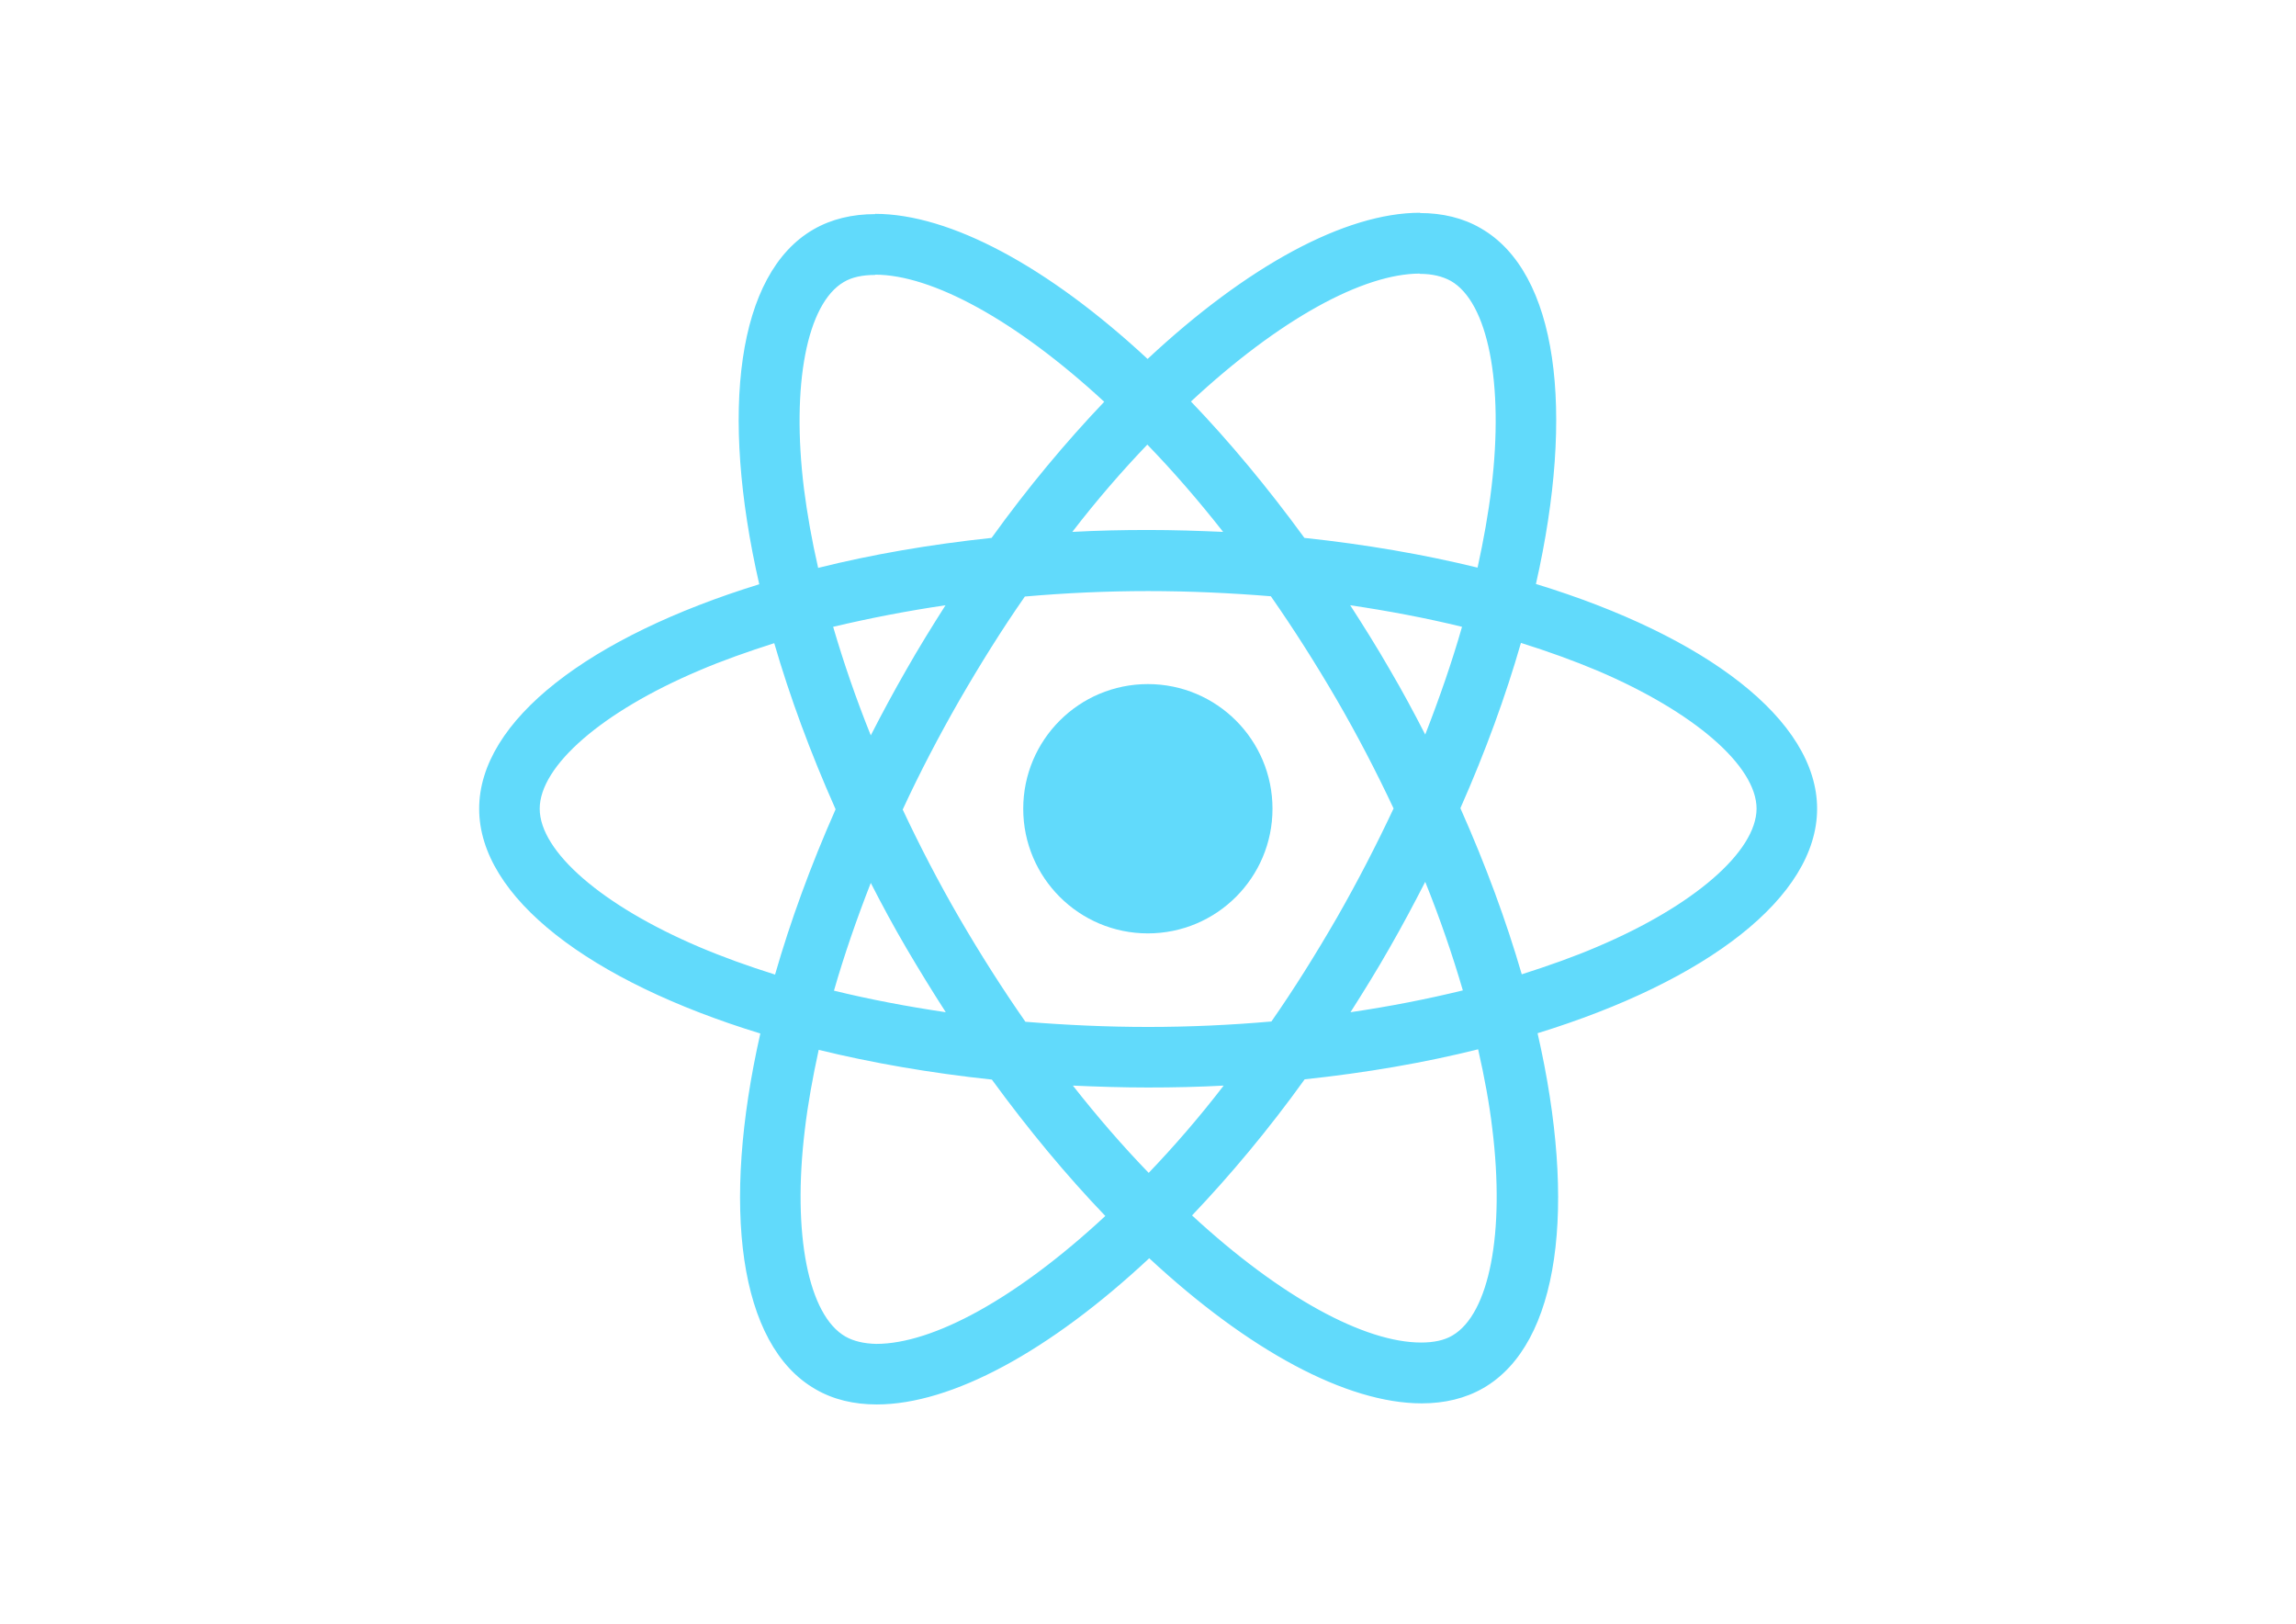
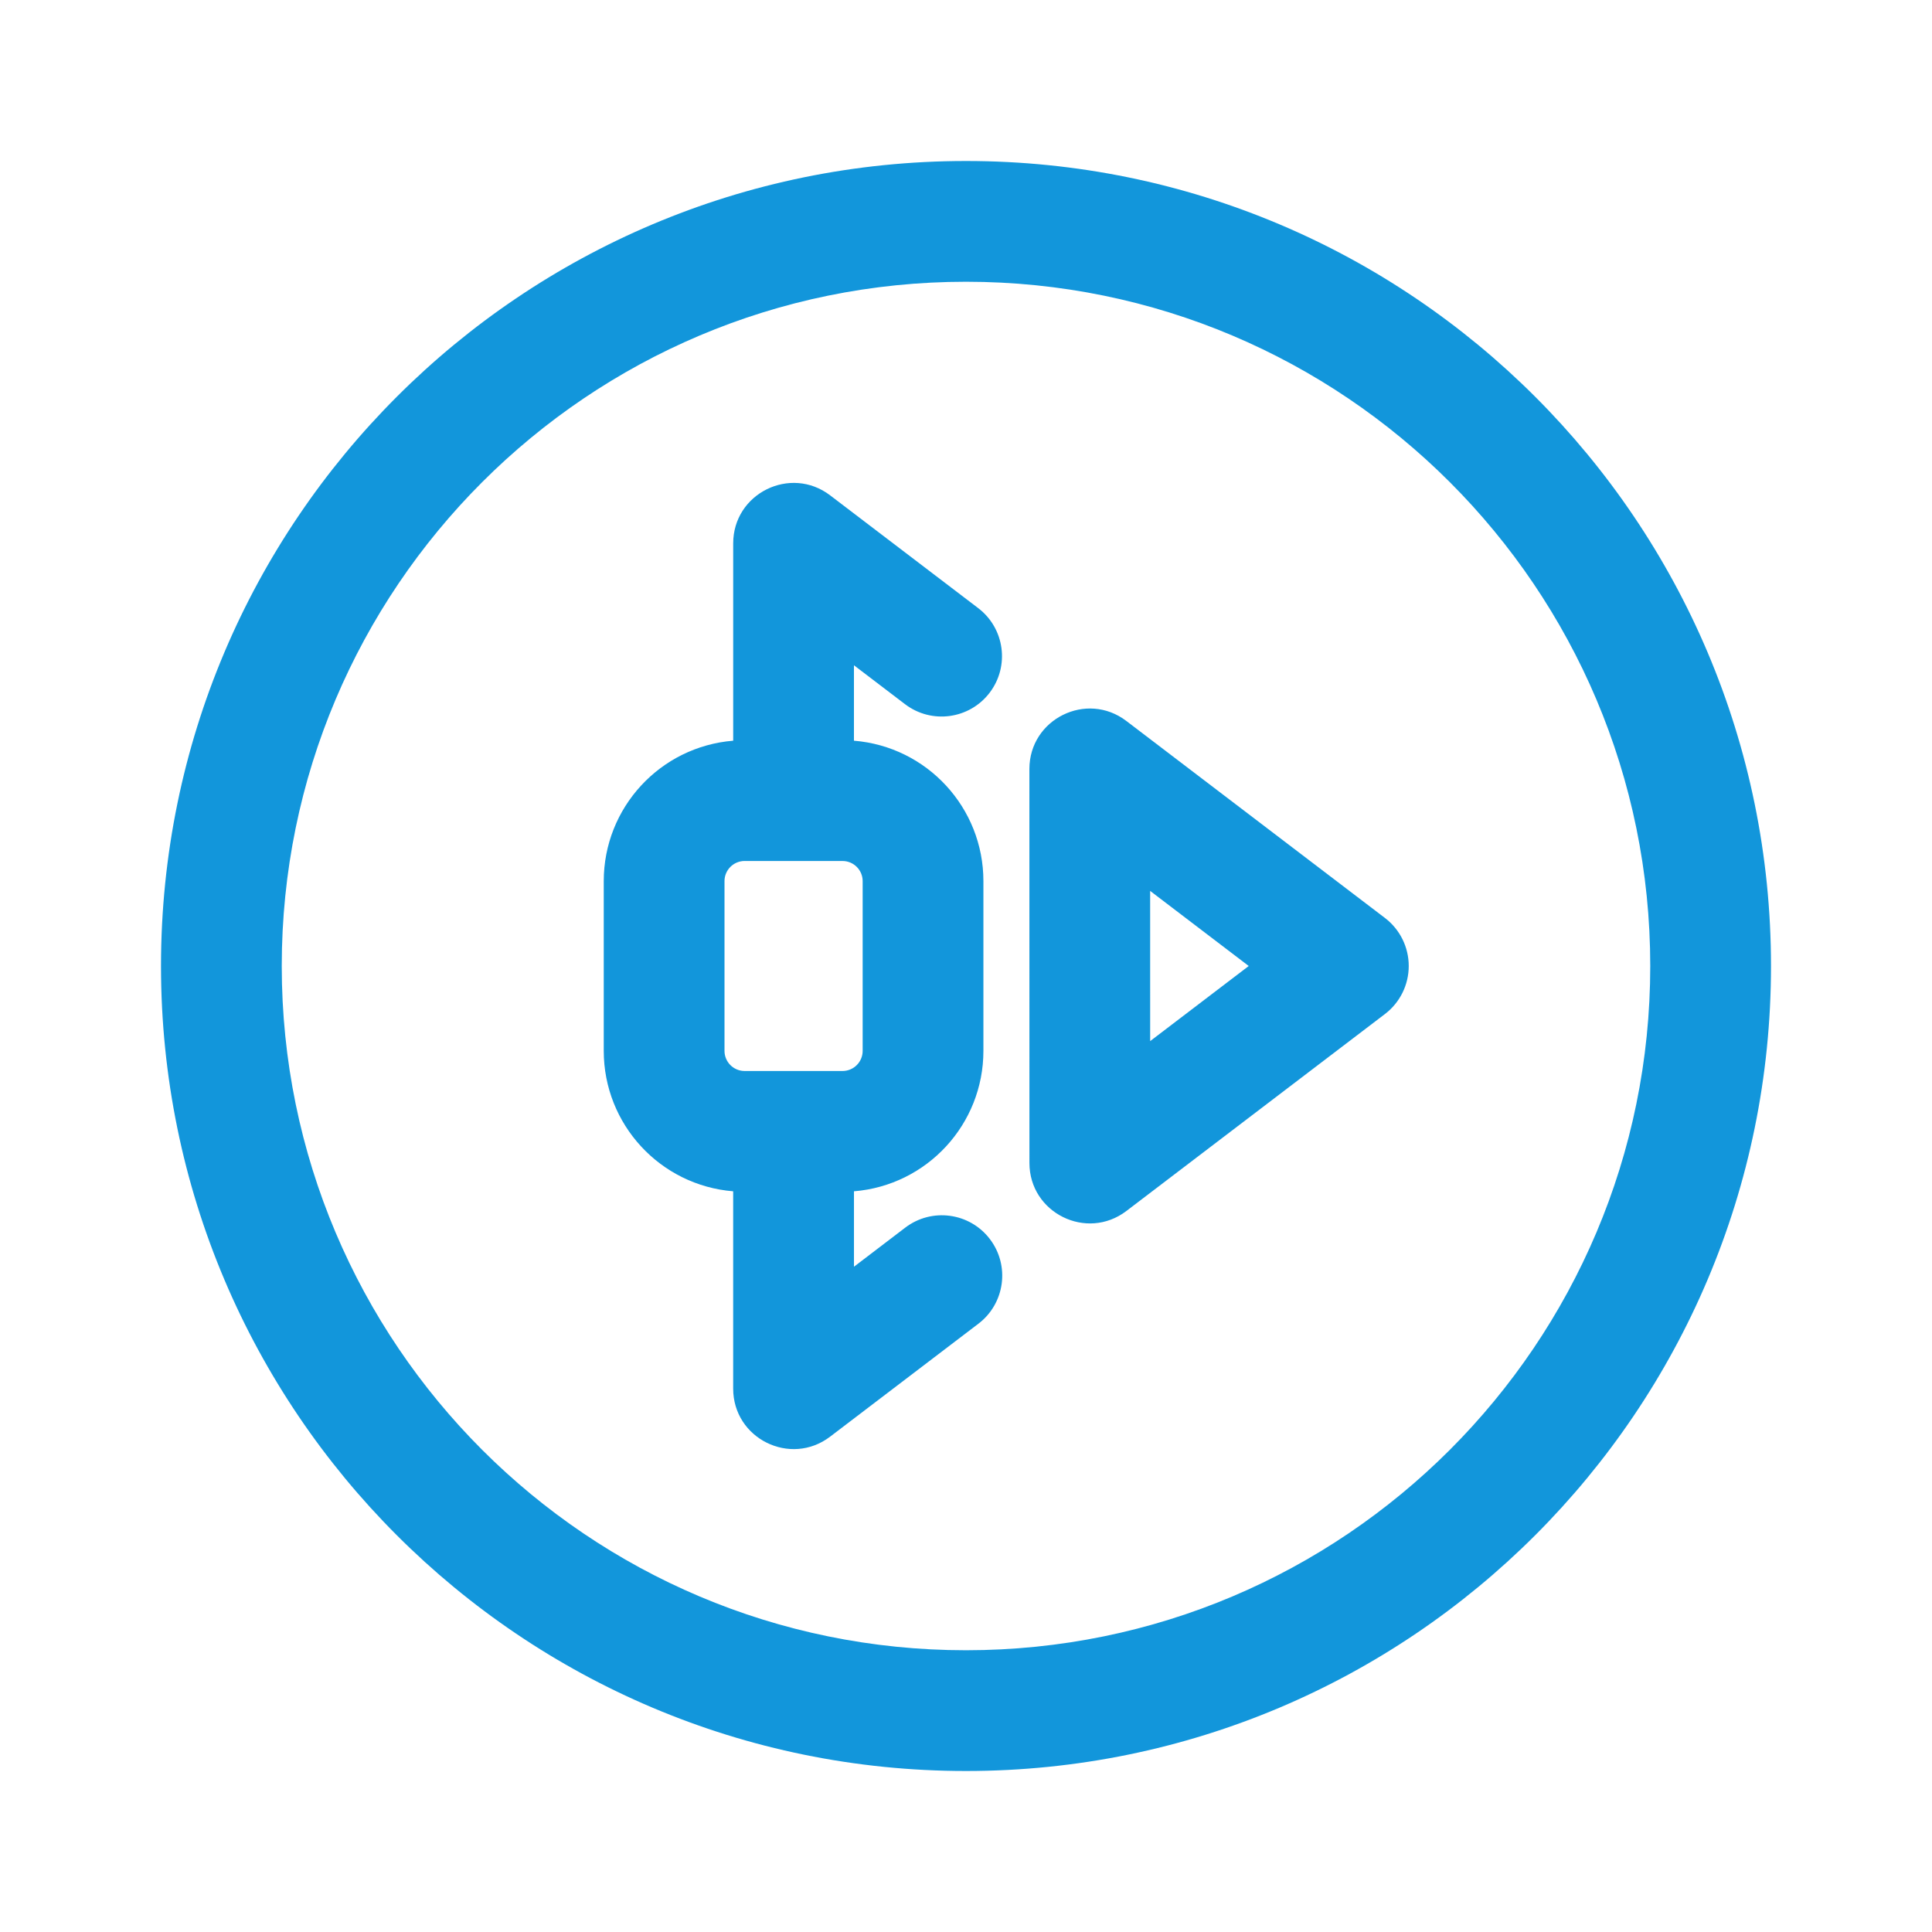
- <svg xmlns="http://www.w3.org/2000/svg" viewBox="0 0 841.9 595.3">
-   <g fill="#61DAFB">
-     <path d="M666.3 296.5c0-32.5-40.7-63.3-103.1-82.4 14.4-63.6 8-114.2-20.2-130.4-6.5-3.8-14.1-5.6-22.4-5.6v22.3c4.6 0 8.3.9 11.4 2.6 13.6 7.8 19.5 37.5 14.9 75.7-1.1 9.4-2.9 19.3-5.1 29.4-19.6-4.8-41-8.5-63.5-10.9-13.5-18.5-27.5-35.3-41.6-50 32.6-30.3 63.2-46.9 84-46.9V78c-27.5 0-63.5 19.6-99.9 53.6-36.4-33.8-72.4-53.2-99.9-53.2v22.3c20.7 0 51.4 16.5 84 46.6-14 14.7-28 31.4-41.3 49.9-22.6 2.4-44 6.1-63.6 11-2.3-10-4-19.7-5.2-29-4.7-38.2 1.1-67.9 14.6-75.8 3-1.8 6.9-2.6 11.5-2.6V78.5c-8.4 0-16 1.8-22.6 5.6-28.1 16.2-34.4 66.7-19.9 130.1-62.2 19.2-102.7 49.9-102.7 82.3 0 32.5 40.7 63.3 103.1 82.4-14.4 63.6-8 114.2 20.2 130.4 6.5 3.8 14.1 5.6 22.5 5.6 27.5 0 63.5-19.6 99.9-53.6 36.4 33.8 72.4 53.2 99.9 53.2 8.4 0 16-1.8 22.6-5.6 28.1-16.2 34.4-66.7 19.9-130.1 62-19.1 102.5-49.9 102.5-82.3zm-130.2-66.7c-3.7 12.9-8.3 26.2-13.5 39.5-4.1-8-8.4-16-13.1-24-4.6-8-9.5-15.8-14.4-23.4 14.2 2.1 27.9 4.7 41 7.9zm-45.8 106.5c-7.8 13.5-15.8 26.3-24.1 38.2-14.9 1.3-30 2-45.2 2-15.1 0-30.2-.7-45-1.9-8.3-11.9-16.4-24.6-24.2-38-7.6-13.1-14.5-26.4-20.8-39.8 6.2-13.4 13.2-26.8 20.7-39.9 7.8-13.5 15.8-26.3 24.1-38.2 14.9-1.3 30-2 45.2-2 15.1 0 30.2.7 45 1.9 8.3 11.9 16.4 24.6 24.2 38 7.6 13.1 14.5 26.4 20.8 39.8-6.3 13.4-13.2 26.8-20.7 39.9zm32.3-13c5.4 13.4 10 26.8 13.8 39.8-13.1 3.2-26.9 5.9-41.2 8 4.9-7.7 9.8-15.6 14.4-23.7 4.6-8 8.9-16.1 13-24.1zM421.2 430c-9.3-9.6-18.6-20.3-27.8-32 9 .4 18.2.7 27.5.7 9.4 0 18.7-.2 27.8-.7-9 11.7-18.3 22.4-27.5 32zm-74.4-58.9c-14.2-2.1-27.9-4.7-41-7.9 3.7-12.9 8.3-26.2 13.5-39.5 4.1 8 8.4 16 13.1 24 4.7 8 9.5 15.8 14.4 23.4zM420.7 163c9.3 9.6 18.6 20.3 27.8 32-9-.4-18.2-.7-27.5-.7-9.4 0-18.7.2-27.8.7 9-11.7 18.3-22.4 27.5-32zm-74 58.9c-4.9 7.7-9.8 15.6-14.4 23.7-4.6 8-8.9 16-13 24-5.4-13.4-10-26.8-13.8-39.8 13.1-3.1 26.9-5.8 41.2-7.9zm-90.5 125.2c-35.4-15.1-58.3-34.9-58.3-50.6 0-15.7 22.9-35.6 58.3-50.6 8.6-3.7 18-7 27.7-10.1 5.7 19.6 13.2 40 22.5 60.9-9.2 20.8-16.6 41.1-22.2 60.6-9.9-3.1-19.3-6.5-28-10.2zM310 490c-13.6-7.8-19.5-37.5-14.9-75.7 1.1-9.4 2.9-19.3 5.1-29.4 19.6 4.8 41 8.5 63.5 10.9 13.5 18.5 27.5 35.3 41.6 50-32.6 30.3-63.2 46.9-84 46.9-4.5-.1-8.3-1-11.3-2.7zm237.2-76.2c4.7 38.2-1.1 67.9-14.6 75.8-3 1.8-6.9 2.6-11.5 2.6-20.7 0-51.4-16.5-84-46.6 14-14.7 28-31.4 41.3-49.9 22.6-2.4 44-6.1 63.6-11 2.3 10.1 4.1 19.8 5.2 29.1zm38.5-66.7c-8.6 3.7-18 7-27.7 10.1-5.7-19.6-13.2-40-22.5-60.9 9.2-20.8 16.6-41.1 22.2-60.6 9.9 3.1 19.3 6.5 28.1 10.2 35.4 15.1 58.3 34.9 58.3 50.6-.1 15.7-23 35.6-58.4 50.6zM320.8 78.4z" />
-     <circle cx="420.9" cy="296.5" r="45.7" />
-     <path d="M520.5 78.1z" />
-   </g>
+ <svg xmlns="http://www.w3.org/2000/svg" t="1725127833407" class="icon" viewBox="0 0 1024 1024" version="1.1" p-id="1024" width="200" height="200">
+   <path d="M512 85.333c235.637 0 426.667 191.029 426.667 426.667S747.637 938.667 512 938.667 85.333 747.637 85.333 512 276.363 85.333 512 85.333z m0 64c-200.299 0-362.667 162.368-362.667 362.667s162.368 362.667 362.667 362.667 362.667-162.368 362.667-362.667-162.368-362.667-362.667-362.667z m-72 113.216l78.464 59.765a32 32 0 1 1-38.784 50.912l-27.072-20.619v39.979a74.667 74.667 0 0 1 68.619 74.432v89.963a74.667 74.667 0 0 1-68.608 74.432v39.979L479.808 650.667a32 32 0 0 1 38.784 50.912l-78.603 59.872c-21.056 16.053-51.392 1.024-51.392-25.451v-104.587A74.667 74.667 0 0 1 320 556.981v-89.963a74.667 74.667 0 0 1 68.608-74.432V288c0-26.475 30.336-41.493 51.392-25.451z m105.6 145.045c0-26.485 30.325-41.515 51.392-25.461l137.067 104.416a32 32 0 0 1 0 50.901L597.013 641.845c-21.067 16.043-51.392 1.024-51.392-25.451z m-99.04 48.747H394.667a10.667 10.667 0 0 0-10.667 10.667v89.973a10.667 10.667 0 0 0 10.667 10.667h51.893a10.667 10.667 0 0 0 10.667-10.667v-89.963a10.667 10.667 0 0 0-10.667-10.667zM609.6 472.213l0.011 79.595L661.856 512l-52.245-39.797z" fill="#1296db" p-id="1025" />
</svg>
